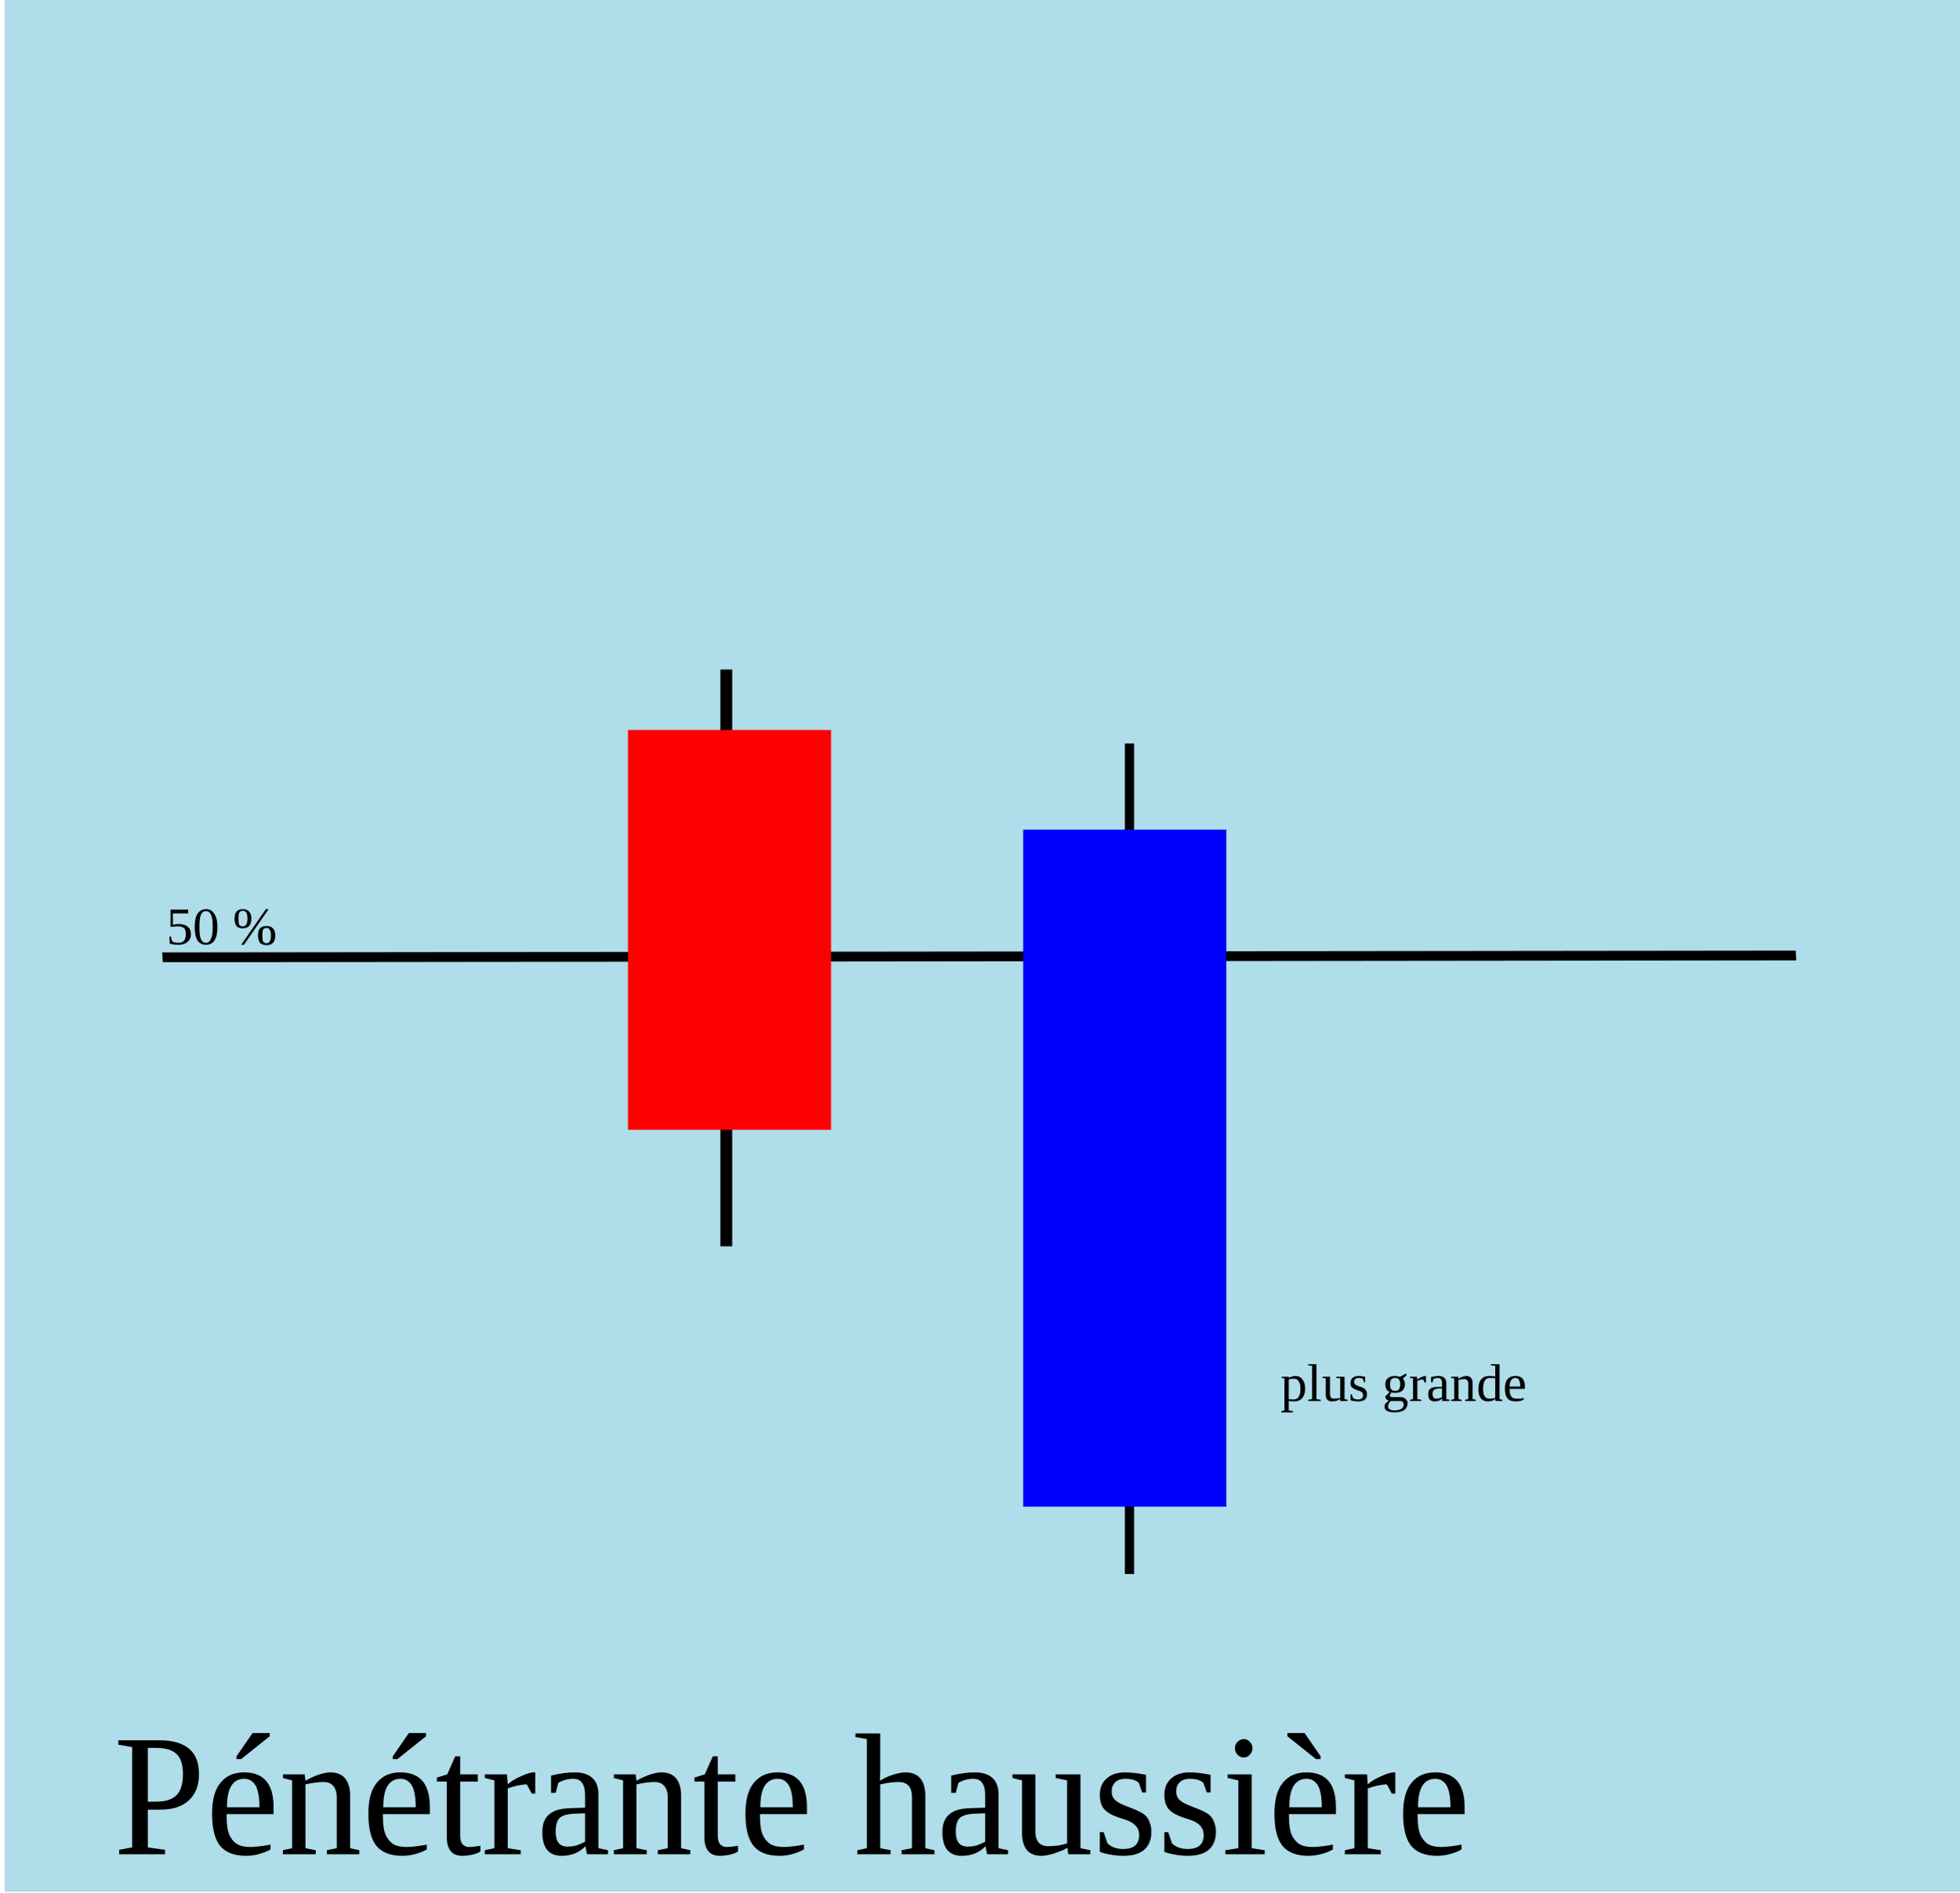
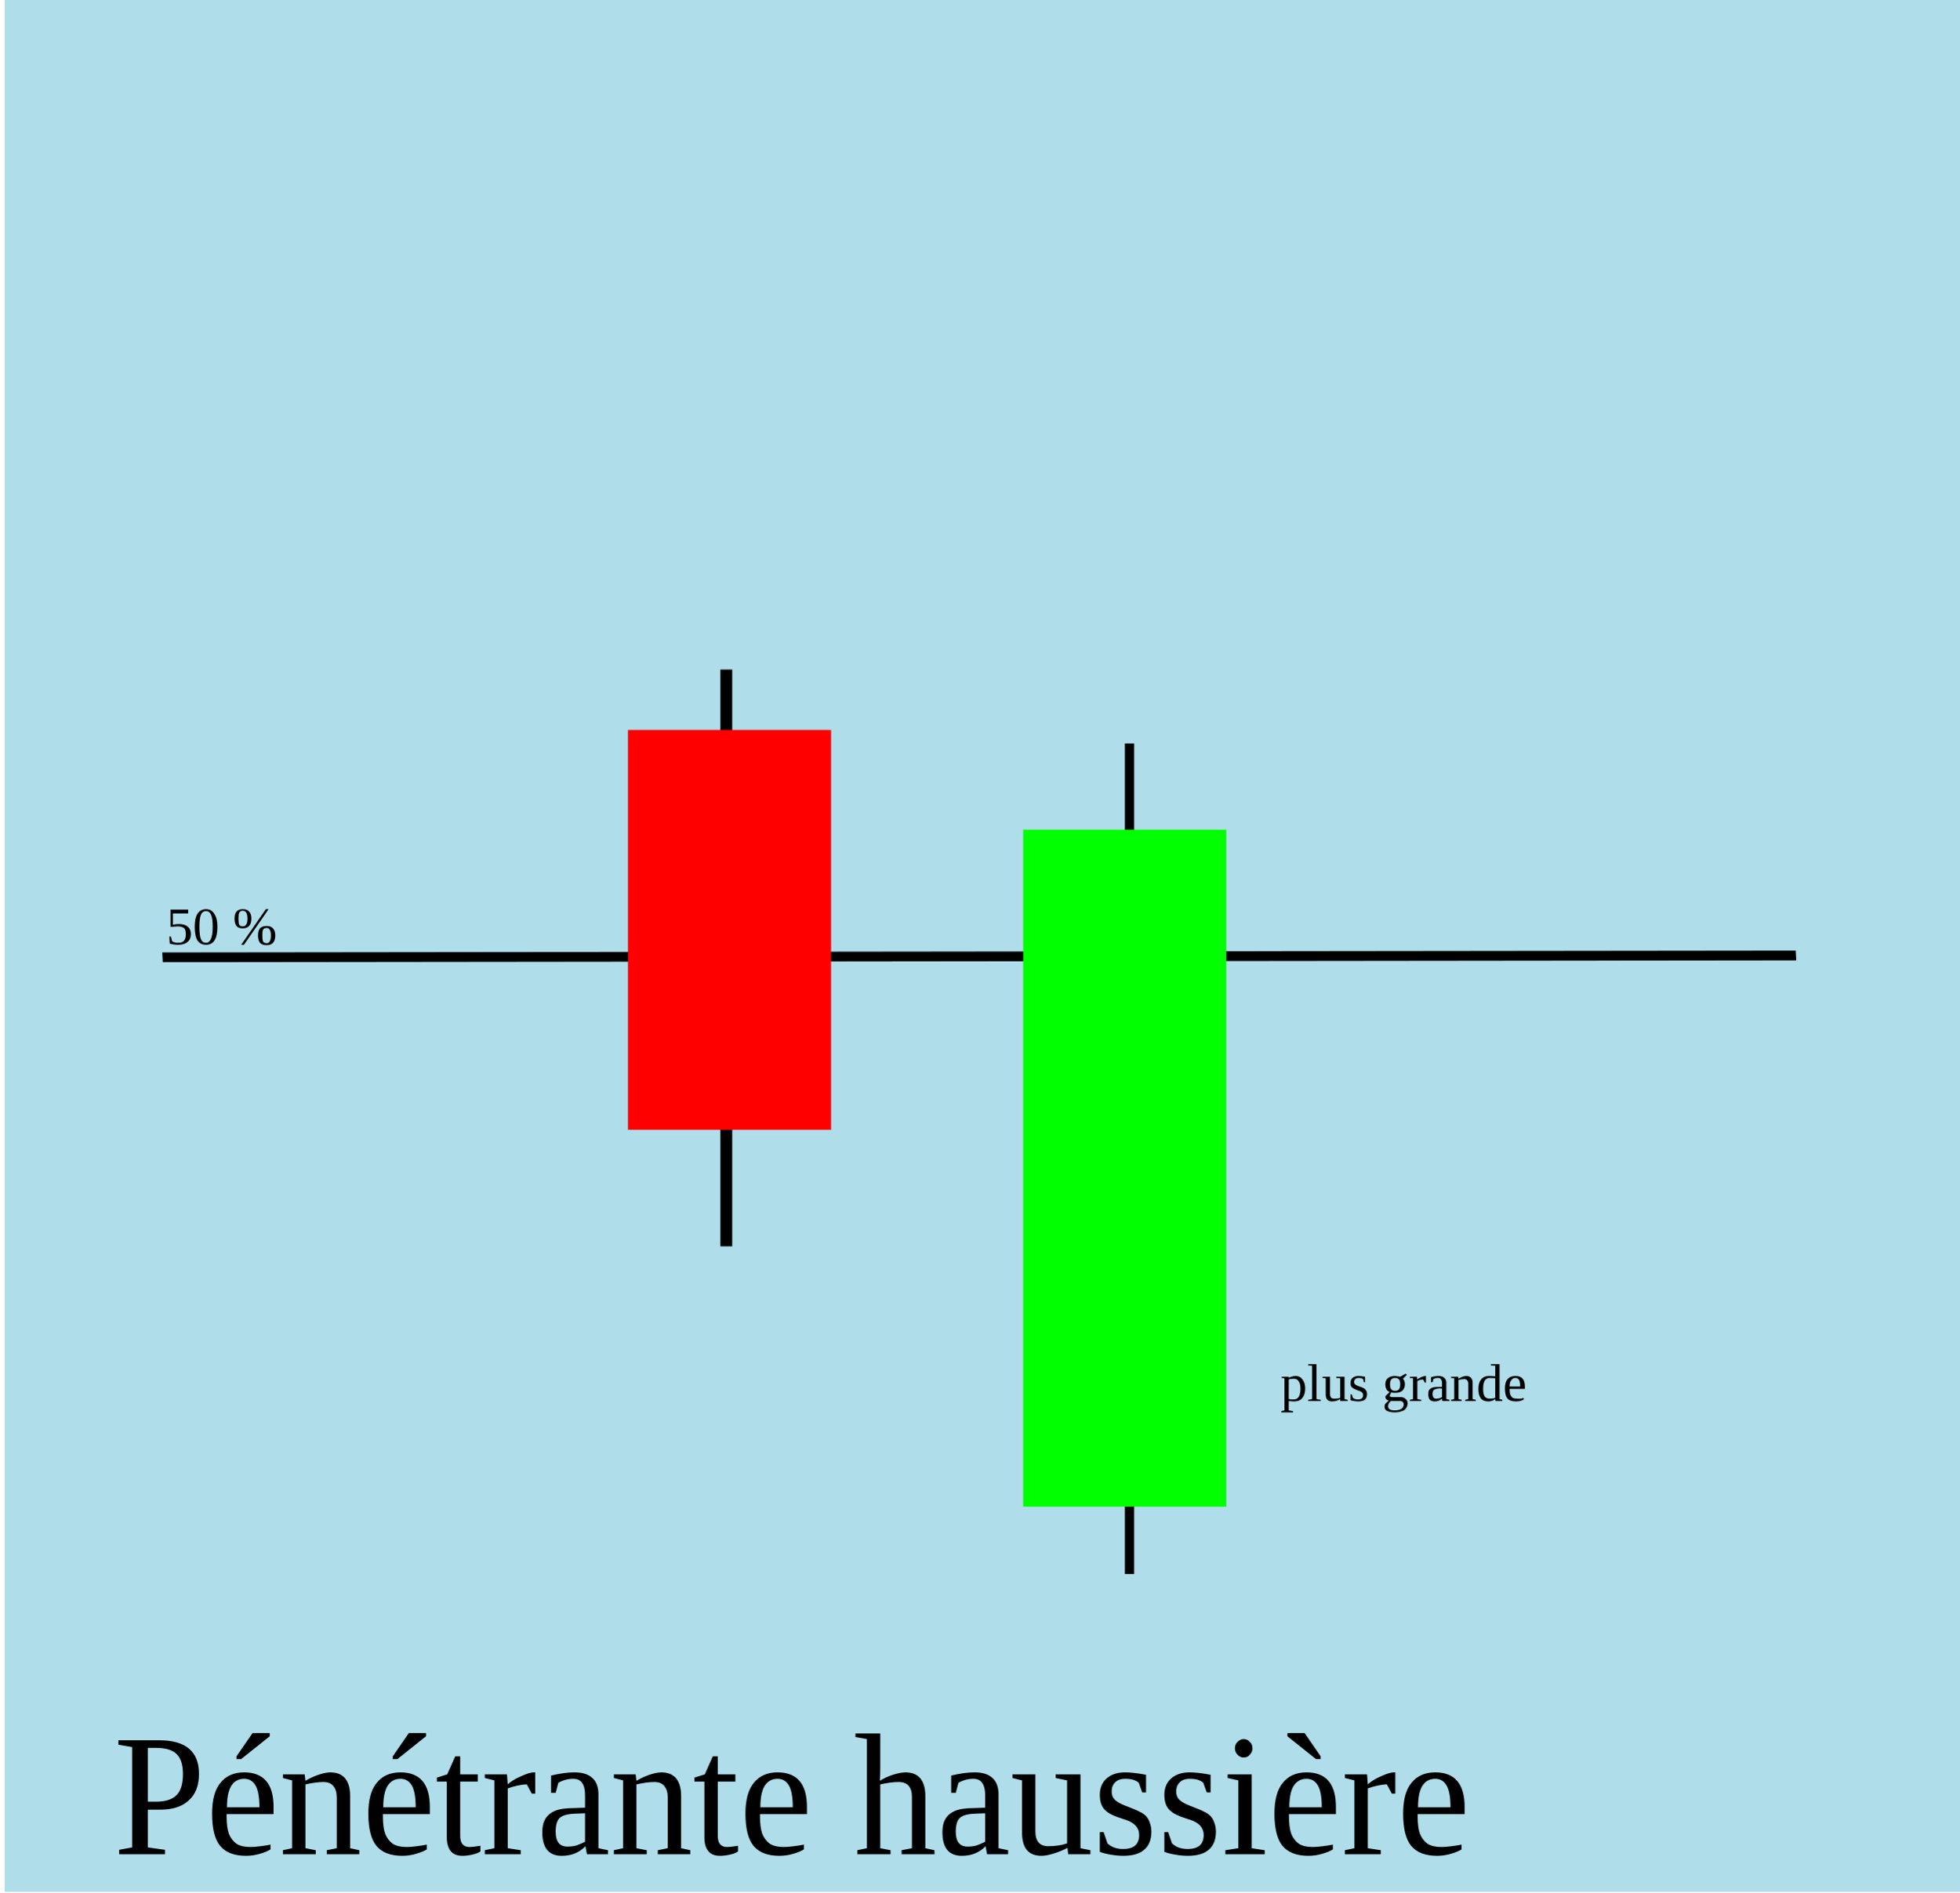
<svg xmlns="http://www.w3.org/2000/svg" xmlns:xlink="http://www.w3.org/1999/xlink" width="295.564" height="285.593" viewBox="0 0 78.201 75.563" version="1.1" id="svg5">
  <defs id="defs2">
    <linearGradient id="linearGradient1035">
      <stop style="stop-color:#000000;stop-opacity:1;" offset="0" id="stop1033" />
    </linearGradient>
-     <color-profile name="Ancor-Communications-Inc-26-" xlink:href="../../../.local/share/icc/edid-491734c94d8a1e12b83753a7c970504c.icc" id="color-profile288" />
+     <color-profile name="Ancor-Communications-Inc-26-" xlink:href="../../../.local/share/icc/edid-491734c94d8a1e12b83753a7c970504c.icc" id="color-profile186" />
  </defs>
  <g id="layer1" transform="translate(-0.03712976,0.03813524)">
    <rect style="fill:#afdde9;stroke-width:1.014" id="rect842" width="78.201" height="75.563" x="0.223" y="-0.076" />
    <rect style="fill:#000000;stroke-width:0.311" id="rect167" width="0.37" height="33.159" x="44.936" y="29.642" />
    <rect style="fill:none;stroke-width:0.265;stroke-dasharray:none;stroke:#000000;fill-opacity:1;stroke-opacity:1" id="rect167-3-6" width="0.126" height="64.935" x="38.182" y="4.516" transform="matrix(0.05595404,0.9984333,0.9999994,-0.00111248,0,0)" />
-     <rect style="fill:#0000ff;stroke-width:0.523" id="rect113" width="8.107" height="27.029" x="40.877" y="33.083" />
+     <rect style="fill:#00ff00;stroke-width:0.523" id="rect113" width="8.107" height="27.029" x="40.877" y="33.083" />
    <rect style="fill:#000000;stroke-width:0.292" id="rect167-93" width="0.472" height="23.027" x="28.791" y="26.691" />
    <rect style="fill:#ff0000;stroke-width:0.402" id="rect113-19" width="8.107" height="15.964" x="25.102" y="29.103" />
    <text xml:space="preserve" style="font-size:6.777px;fill:#000000;stroke-width:0.565" x="4.679" y="72.174" id="text910" transform="scale(0.9755133,1.025101)">
      <tspan id="tspan908" style="stroke-width:0.565" x="4.679" y="72.174">Pénétrante haussière</tspan>
    </text>
    <text xml:space="preserve" style="font-size:2.117px;fill:#000000;stroke-width:0.265" x="6.673" y="37.663" id="text290">
      <tspan id="tspan288" style="font-size:2.117px;stroke-width:0.265" x="6.673" y="37.663">50 %</tspan>
    </text>
    <text xml:space="preserve" style="font-size:2.117px;fill:#000000;stroke-width:0.265" x="51.148" y="55.896" id="text374">
      <tspan id="tspan372" style="stroke-width:0.265" x="51.148" y="55.896">plus grande</tspan>
    </text>
  </g>
</svg>
